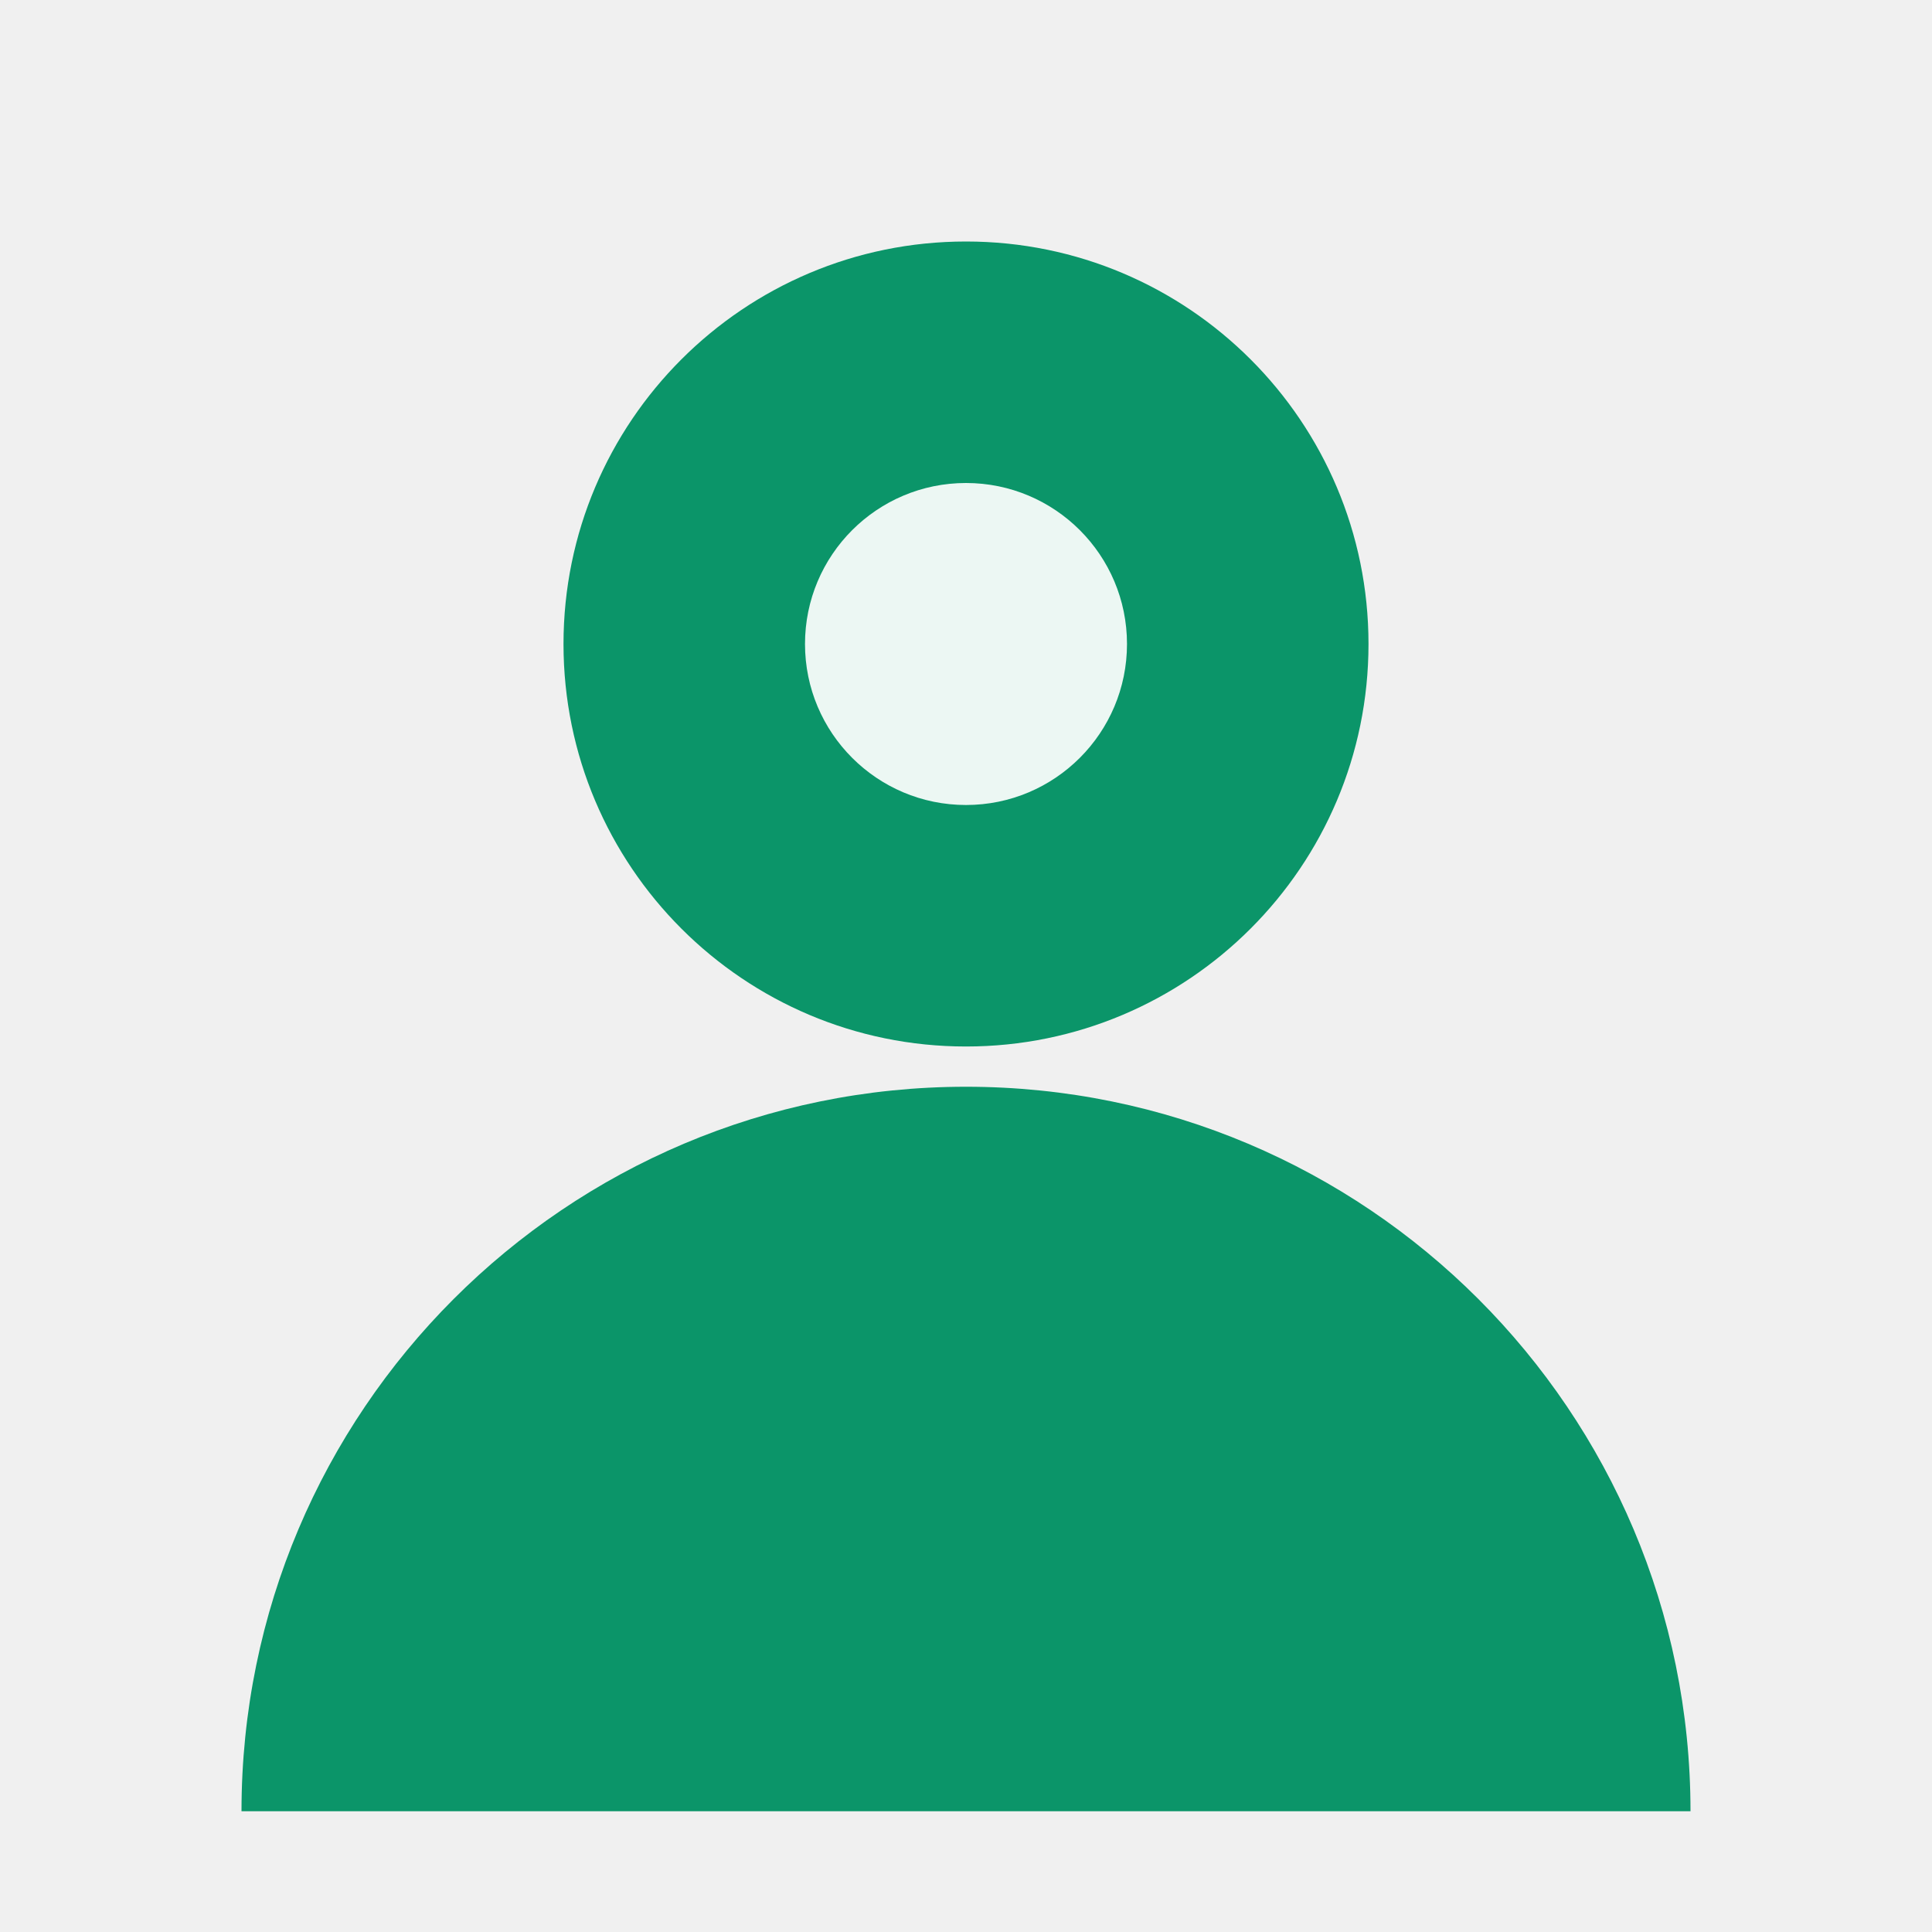
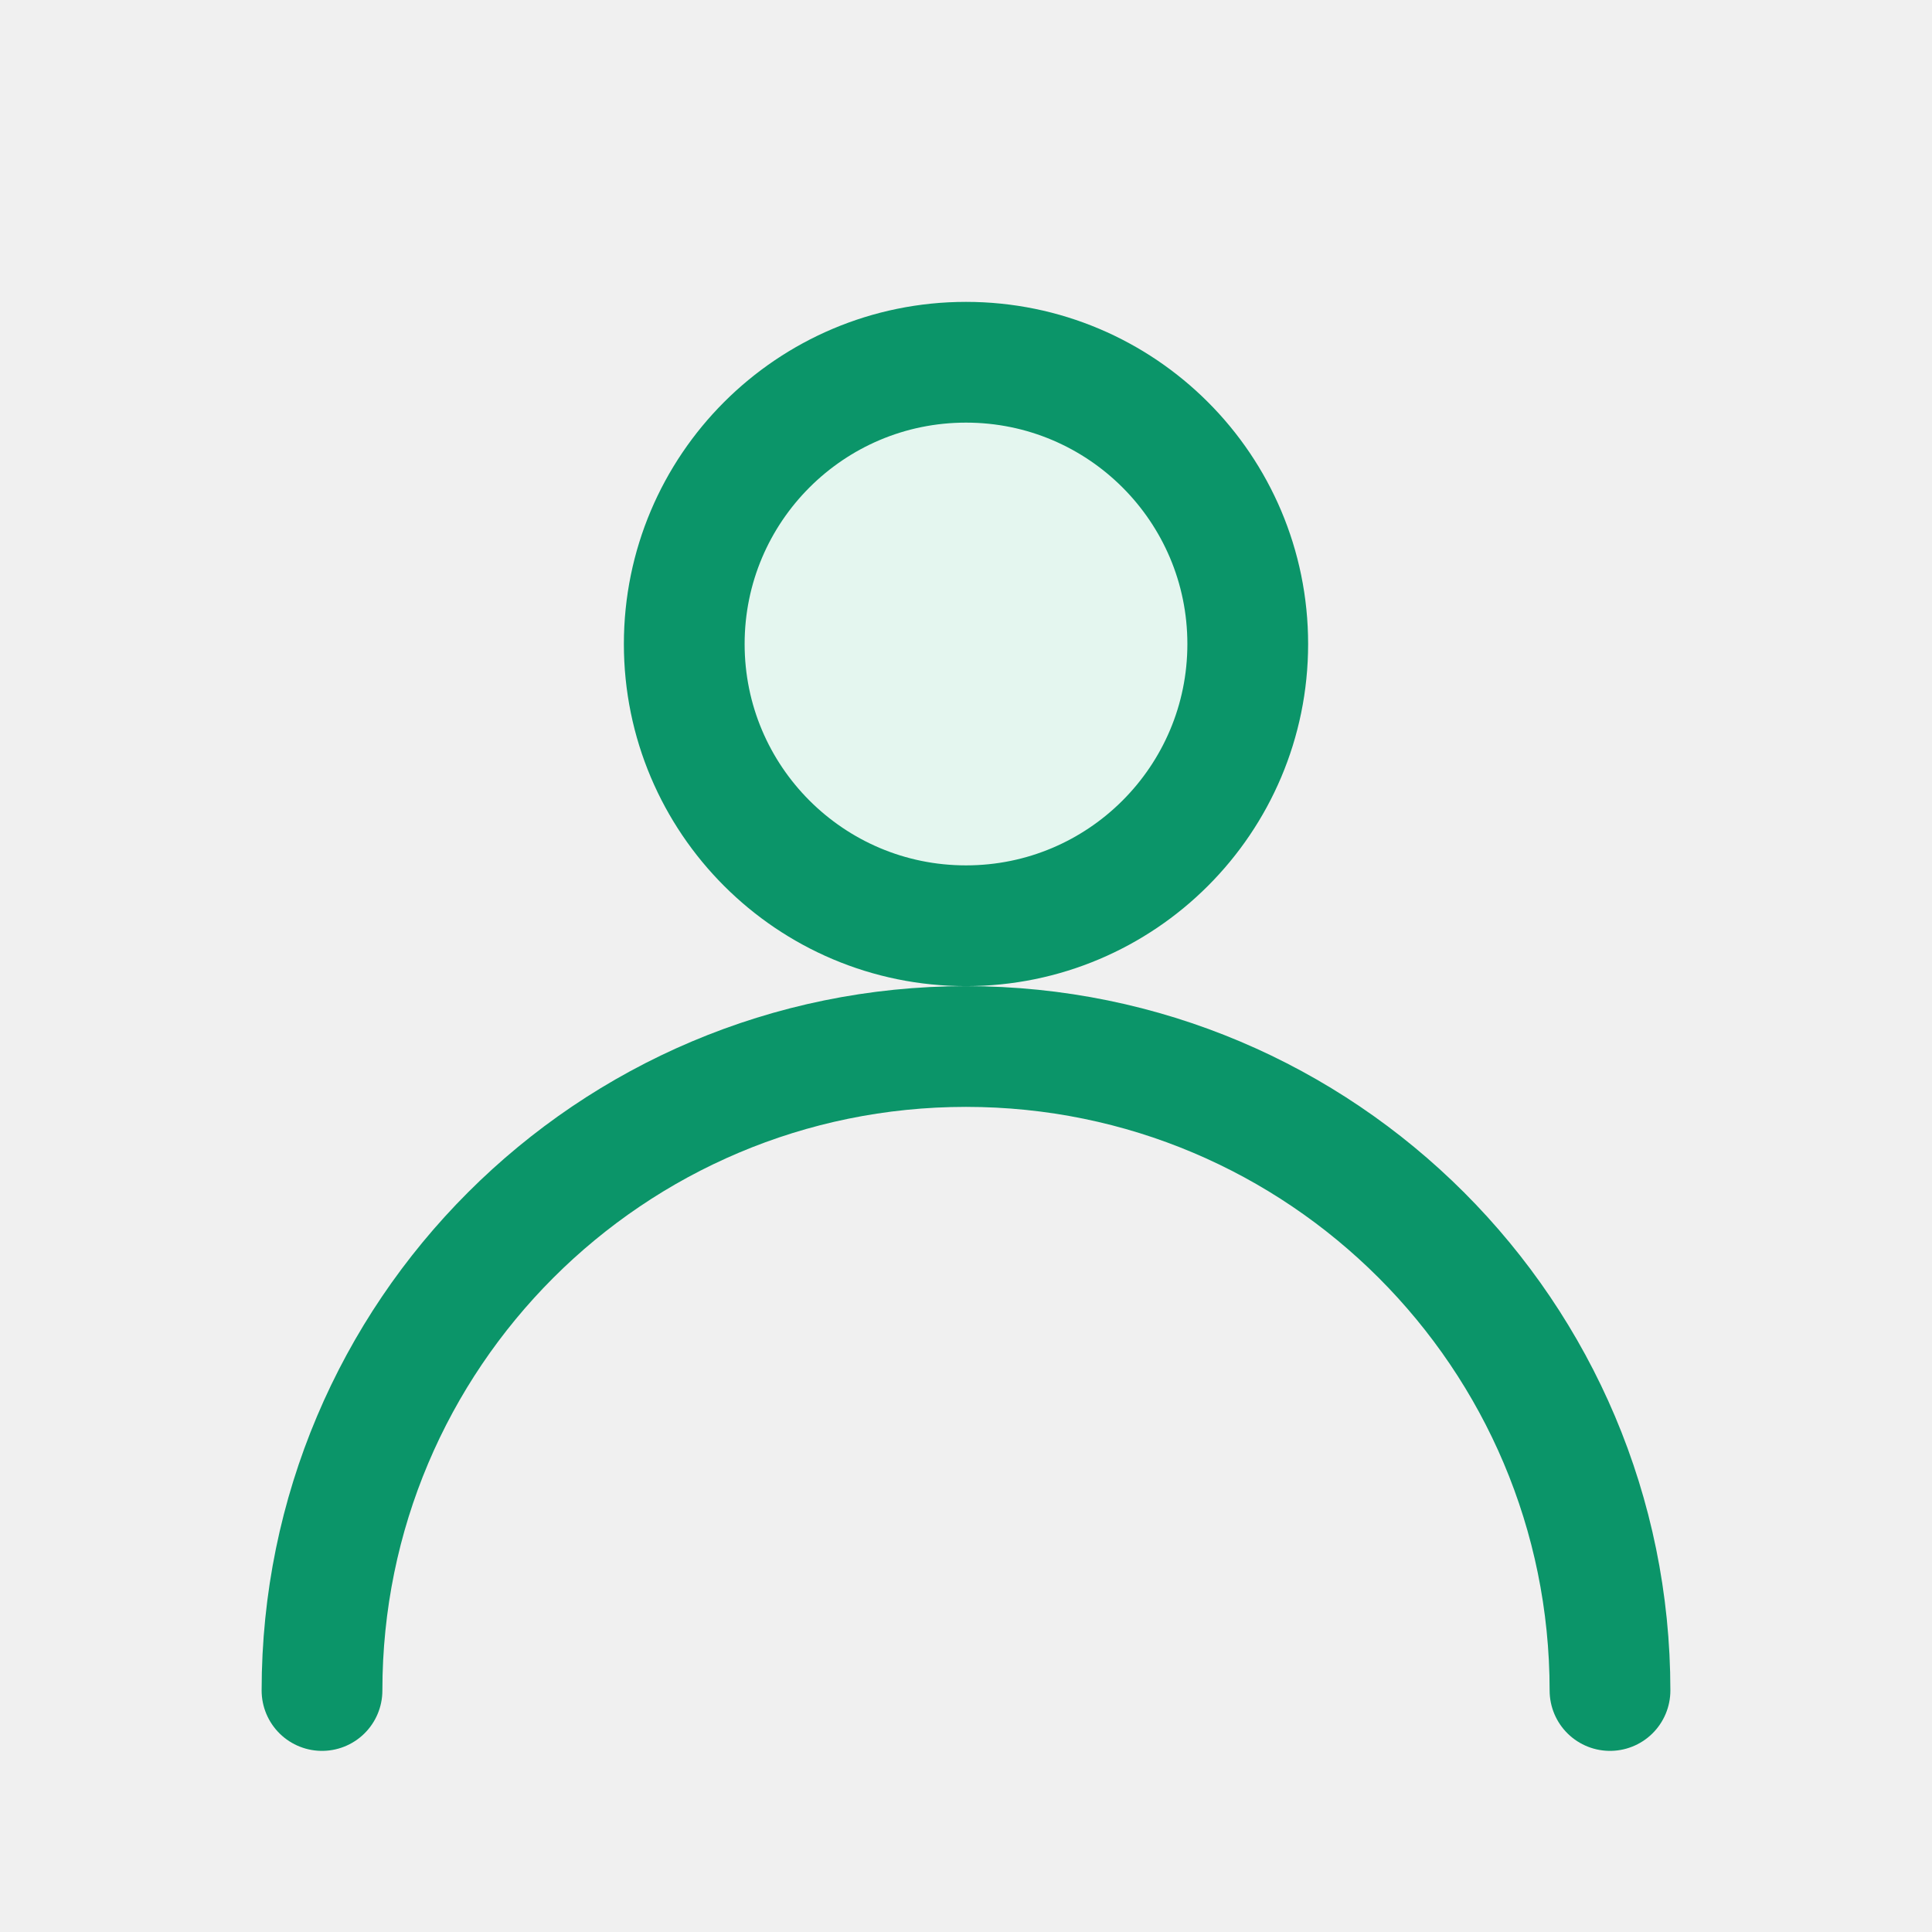
<svg xmlns="http://www.w3.org/2000/svg" viewBox="0 0 48 48">
-   <circle cx="24" cy="16" r="10" fill="#0B9569" />
-   <path d="M6 45a18 18 0 0 1 36 0Z" fill="#0B9569" />
-   <circle cx="24" cy="16" r="4" fill="#fff" opacity=".92" />
+   <circle cx="24" cy="16" r="7" fill="#e4f6ef" stroke="#0b9569" stroke-width="3" />
+   <path d="M8 42a16 16 0 0 1 32 0" fill="none" stroke="#0b9569" stroke-width="3" stroke-linecap="round" />
</svg>
